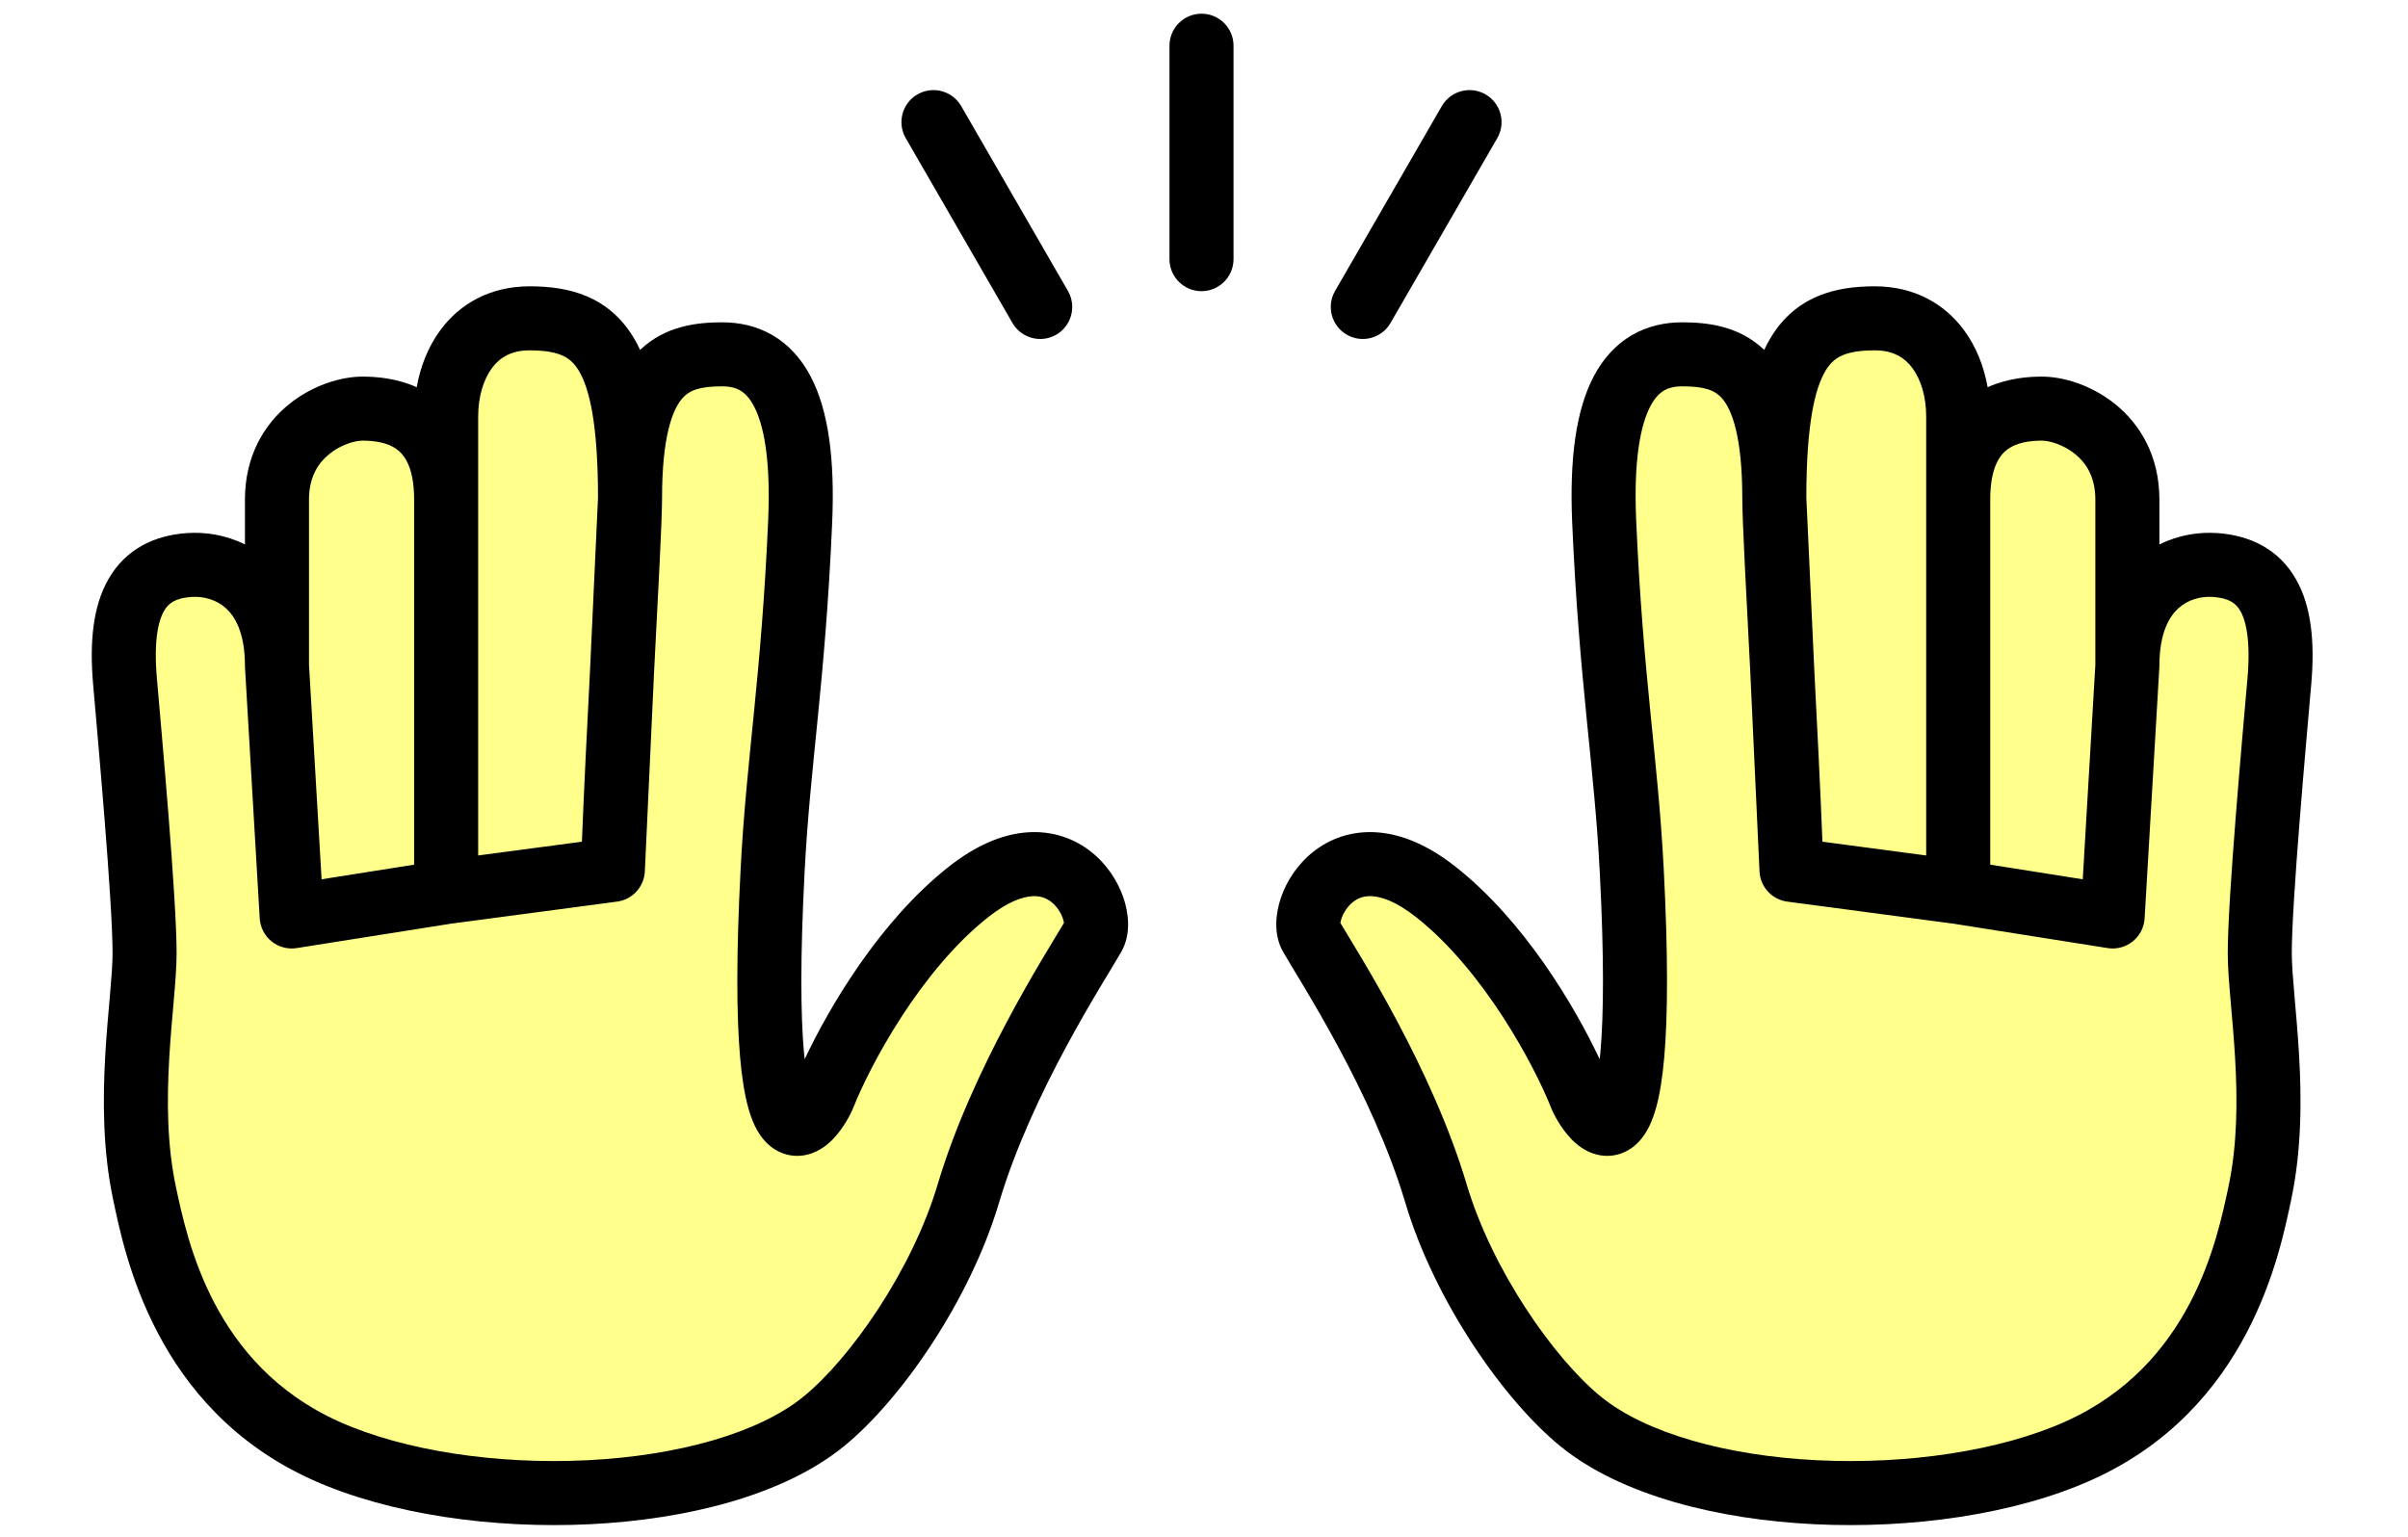
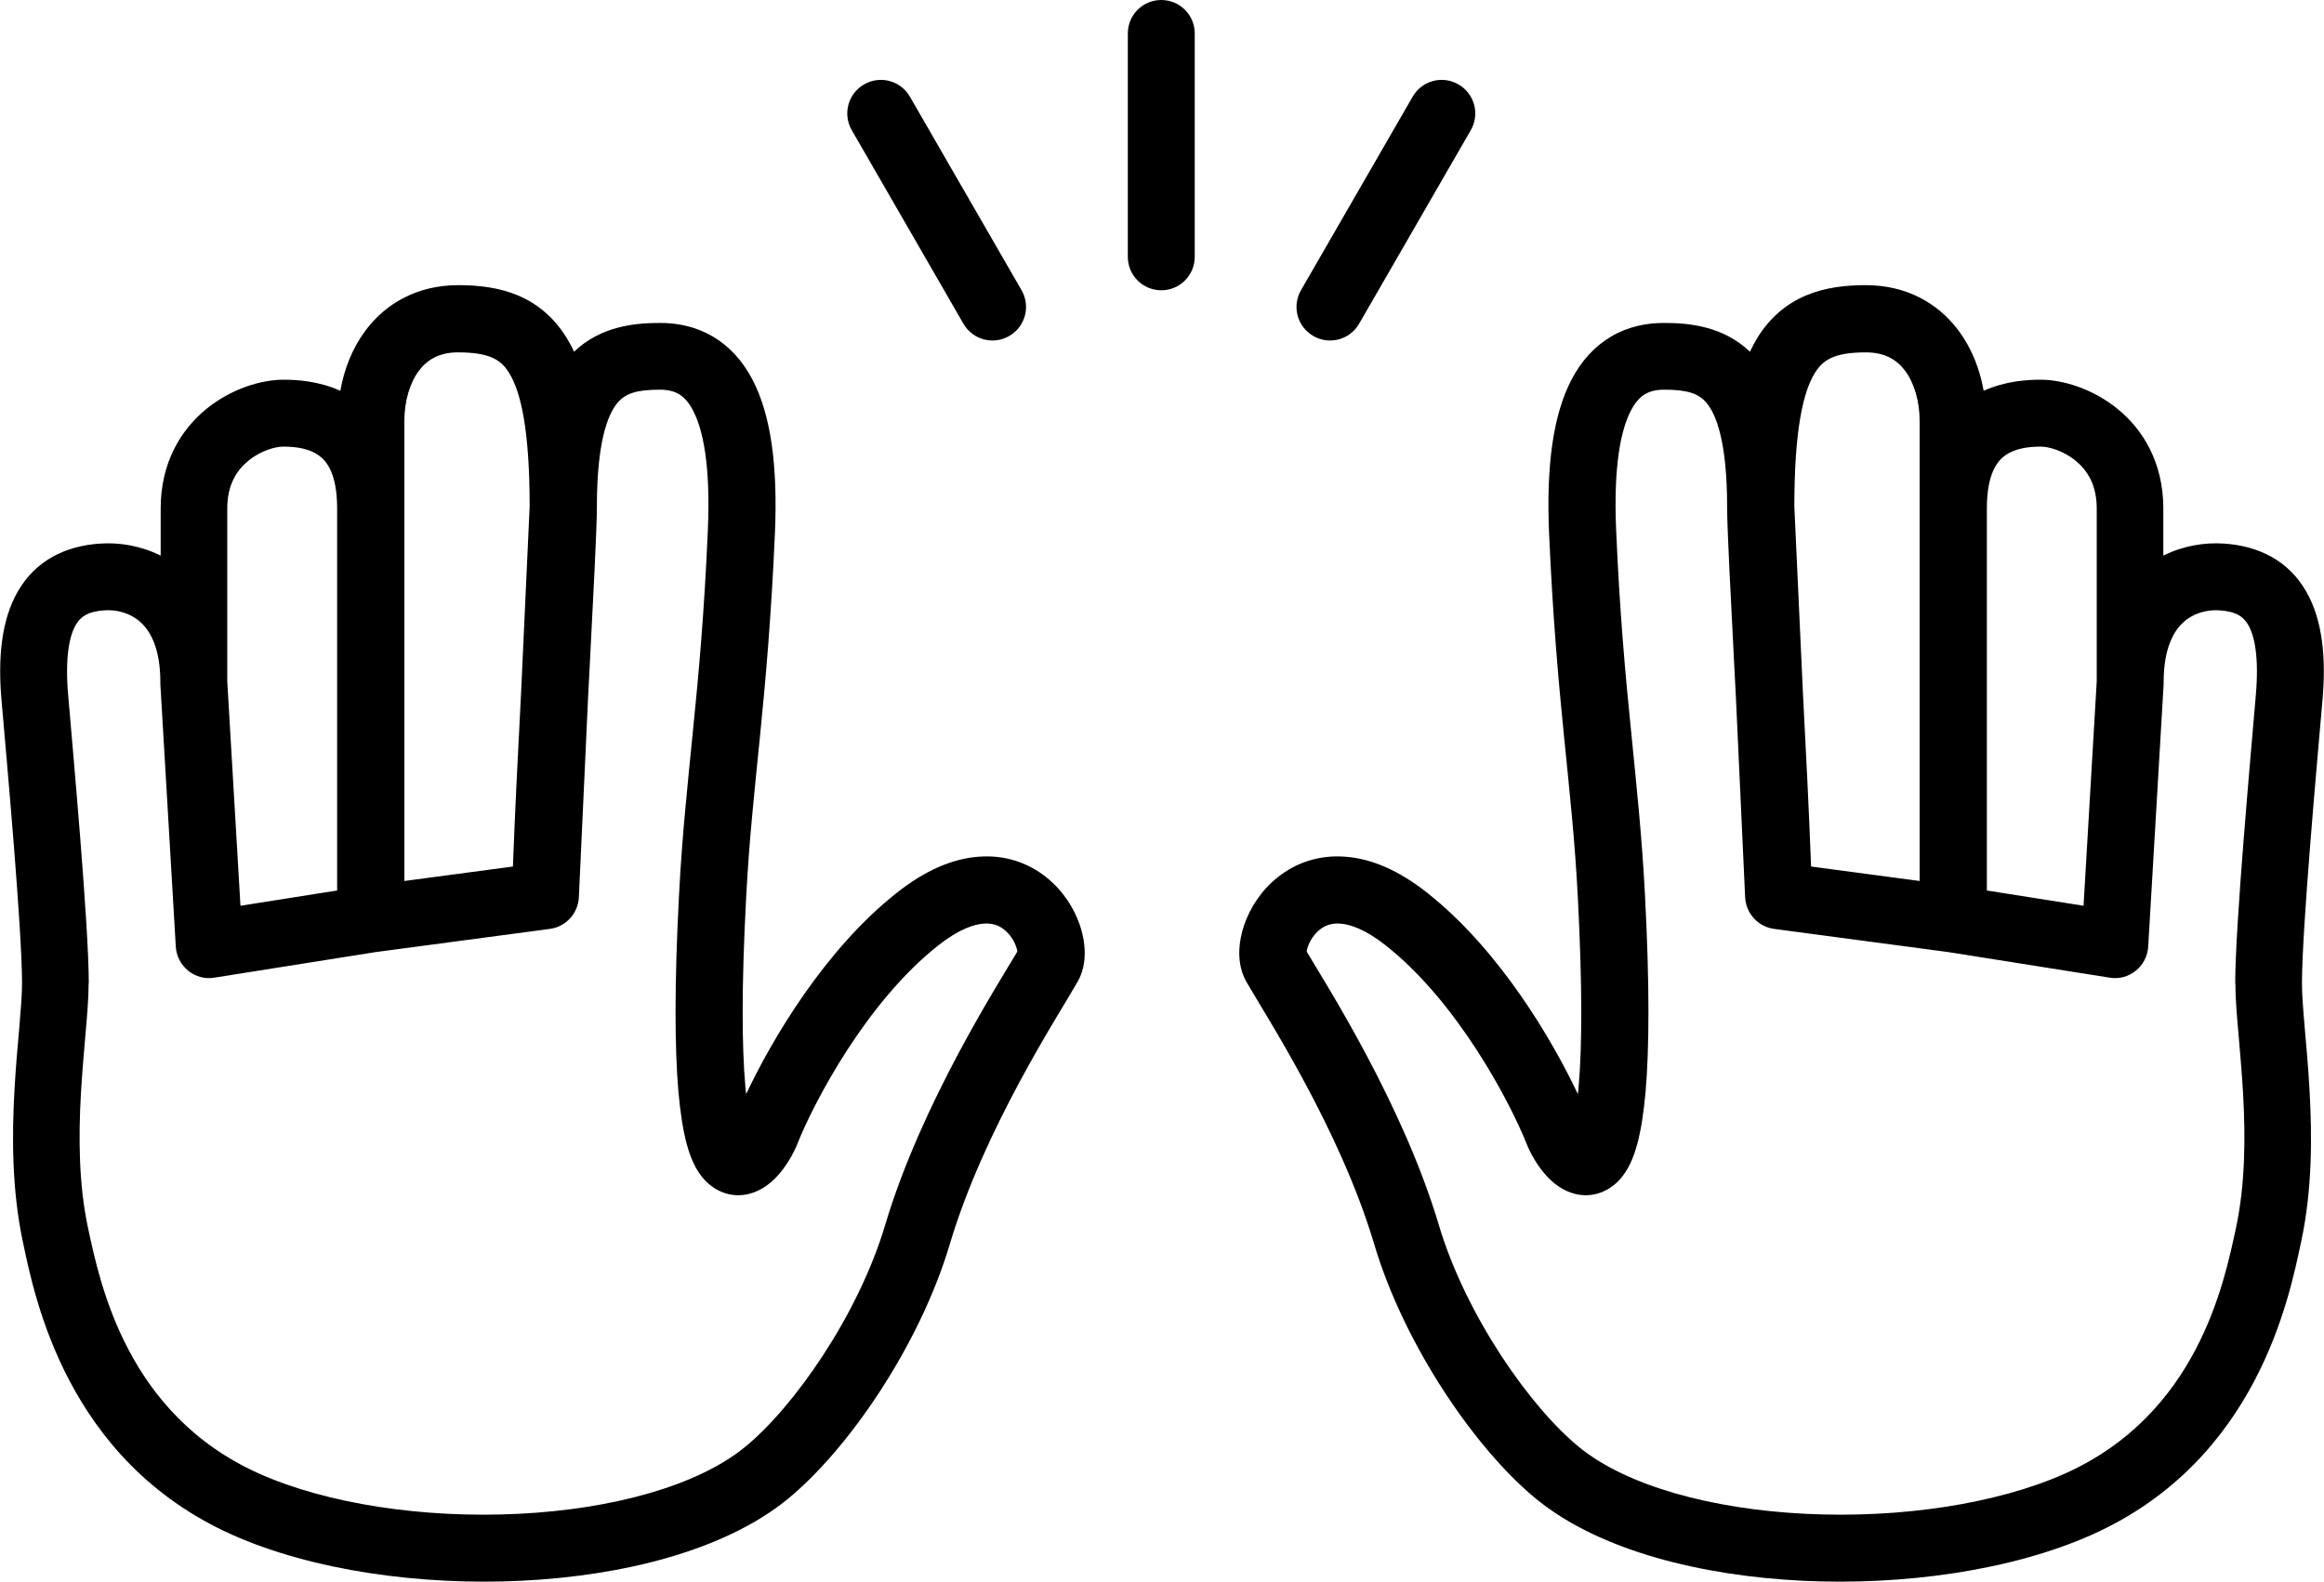
- <svg xmlns="http://www.w3.org/2000/svg" width="47" height="30" viewBox="0 0 148 100" fill="none">
-   <path d="M71.754 16.863V2.974C71.754 1.824 72.687 0.891 73.838 0.891C74.988 0.891 75.921 1.824 75.921 2.974V16.863C75.921 18.014 74.988 18.947 73.838 18.947C72.687 18.947 71.754 18.014 71.754 16.863Z" fill="black" />
-   <path d="M82.527 18.933L89.472 6.905C90.047 5.908 91.322 5.567 92.318 6.142C93.314 6.717 93.656 7.992 93.081 8.988L86.136 21.017C85.561 22.013 84.286 22.355 83.29 21.779C82.293 21.204 81.952 19.929 82.527 18.933Z" fill="black" />
-   <path d="M65.148 18.933L58.204 6.905C57.628 5.908 56.354 5.567 55.357 6.142C54.361 6.717 54.019 7.992 54.595 8.988L61.539 21.017C62.114 22.013 63.389 22.355 64.385 21.779C65.382 21.204 65.723 19.929 65.148 18.933Z" fill="black" />
-   <path d="M98.504 92.497C95.143 89.76 90.879 83.663 89.093 77.664C86.86 70.165 82.031 62.777 80.958 60.914C80.006 59.26 83.031 53.261 89.093 58.046C93.942 61.874 97.388 68.466 98.504 71.283C98.957 72.424 103.006 79.248 101.827 56.605C101.455 49.445 100.49 44.313 100.036 33.939C99.681 25.8 101.824 23.057 105.11 23.057C108.396 23.057 111.106 24.124 111.106 32.428C111.106 22.868 113.154 20.714 117.646 20.715C121.39 20.715 123.069 23.908 123.069 27.095V32.508C123.069 27.095 126.669 26.59 128.519 26.59C130.37 26.59 134.076 28.196 134.076 32.508V43.317C134.076 38.116 137.324 36.601 139.773 36.765C142.963 36.979 144.405 39.238 143.965 44.313C143.651 47.935 142.689 58.527 142.689 62.029C142.689 65.171 143.965 71.68 142.689 77.664C141.953 81.117 140.137 90.263 130.885 94.41C121.634 98.558 105.364 98.081 98.504 92.497Z" fill="#FFFF8B" />
-   <path d="M140.606 62.029C140.606 58.409 141.583 47.675 141.89 44.132C142.097 41.737 141.809 40.425 141.424 39.754C141.141 39.263 140.699 38.915 139.634 38.844C138.865 38.792 138.027 39.011 137.401 39.576C136.814 40.105 136.159 41.168 136.159 43.318L136.155 43.439L135.198 59.758C135.164 60.345 134.883 60.891 134.424 61.26C133.966 61.628 133.374 61.786 132.793 61.694L122.764 60.107L111.948 58.67C110.949 58.538 110.188 57.708 110.142 56.702L109.545 43.806L109.54 43.696C109.274 38.561 109.022 33.877 109.022 32.428C109.022 28.386 108.338 26.681 107.74 25.963C107.263 25.392 106.577 25.14 105.11 25.14C104.583 25.14 104.212 25.248 103.933 25.411C103.659 25.571 103.346 25.859 103.049 26.421C102.41 27.626 101.945 29.891 102.118 33.848C102.342 38.98 102.692 42.815 103.035 46.272C103.377 49.723 103.718 52.856 103.908 56.497C104.204 62.197 104.178 66.126 103.945 68.792C103.828 70.124 103.656 71.2 103.423 72.05C103.202 72.856 102.871 73.676 102.296 74.289C101.6 75.03 100.608 75.384 99.577 75.136C98.759 74.939 98.185 74.421 97.871 74.092C97.214 73.402 96.75 72.511 96.568 72.051C95.51 69.381 92.235 63.181 87.802 59.681C86.509 58.66 85.567 58.365 84.974 58.32C84.415 58.278 84.009 58.444 83.691 58.697C83.34 58.976 83.078 59.381 82.948 59.764C82.902 59.9 82.882 59.997 82.874 60.058C84.076 62.087 88.842 69.522 91.09 77.069C92.765 82.694 96.804 88.426 99.819 90.881C102.74 93.258 107.988 94.731 113.9 95.022C119.756 95.309 125.788 94.412 130.033 92.509C138.233 88.833 139.903 80.738 140.651 77.229C141.232 74.506 141.243 71.599 141.087 68.901C141.01 67.555 140.894 66.297 140.793 65.137C140.695 64.01 140.606 62.922 140.606 62.029ZM120.986 27.095C120.986 25.831 120.648 24.705 120.089 23.951C119.583 23.27 118.84 22.799 117.646 22.798C116.668 22.798 116.011 22.919 115.546 23.117C115.13 23.294 114.781 23.57 114.463 24.083C113.73 25.267 113.192 27.645 113.189 32.384L113.707 43.602C113.901 47.344 114.103 51.399 114.236 54.771L120.986 55.667V27.095ZM125.153 56.265L131.172 57.218L131.992 43.267V32.508C131.992 31.031 131.39 30.128 130.678 29.549C129.884 28.904 128.957 28.673 128.519 28.673C127.722 28.673 126.899 28.797 126.306 29.218C125.849 29.542 125.153 30.309 125.153 32.508V56.265ZM136.159 35.428C137.406 34.807 138.74 34.608 139.912 34.687C142.037 34.829 143.91 35.718 145.037 37.678C146.06 39.459 146.273 41.814 146.041 44.493C145.72 48.195 144.772 58.646 144.772 62.029C144.772 62.708 144.843 63.612 144.944 64.776C145.042 65.907 145.165 67.239 145.247 68.661C145.411 71.499 145.422 74.838 144.727 78.099C144.002 81.495 142.041 91.692 131.738 96.311C126.731 98.555 120.002 99.494 113.696 99.184C107.445 98.877 101.128 97.319 97.189 94.112C93.481 91.094 88.994 84.631 87.096 78.259C84.953 71.062 80.311 63.965 79.153 61.953C78.471 60.769 78.684 59.363 79.002 58.426C79.361 57.369 80.055 56.263 81.099 55.434C82.176 54.578 83.604 54.038 85.288 54.165C86.937 54.289 88.646 55.039 90.383 56.411C94.854 59.94 98.134 65.508 99.742 68.923C99.759 68.766 99.779 68.602 99.794 68.43C100.003 66.043 100.039 62.334 99.747 56.713C99.564 53.194 99.236 50.181 98.889 46.683C98.543 43.19 98.184 39.271 97.955 34.03C97.772 29.848 98.201 26.672 99.367 24.471C99.972 23.33 100.79 22.422 101.83 21.814C102.866 21.209 103.995 20.974 105.11 20.974C106.759 20.974 108.813 21.206 110.448 22.768C110.593 22.458 110.75 22.165 110.921 21.89C111.676 20.67 112.681 19.808 113.912 19.284C115.095 18.779 116.378 18.631 117.646 18.631C120.195 18.631 122.165 19.756 123.435 21.468C124.257 22.576 124.75 23.878 124.985 25.198C126.338 24.588 127.691 24.507 128.519 24.507C129.933 24.507 131.784 25.079 133.305 26.315C134.908 27.618 136.159 29.673 136.159 32.508V35.428Z" fill="black" />
-   <path d="M49.258 92.497C52.62 89.76 56.883 83.663 58.67 77.664C60.903 70.165 65.732 62.777 66.805 60.914C67.757 59.26 64.731 53.261 58.67 58.046C53.82 61.874 50.375 68.466 49.258 71.283C48.806 72.424 44.757 79.248 45.935 56.605C46.308 49.445 47.273 44.313 47.726 33.939C48.082 25.8 45.938 23.057 42.652 23.057C39.367 23.057 36.657 24.124 36.657 32.428C36.657 22.868 34.609 20.714 30.117 20.715C26.373 20.715 24.693 23.908 24.693 27.095V32.508C24.693 27.095 21.094 26.59 19.243 26.59C17.392 26.59 13.687 28.196 13.687 32.508V43.317C13.687 38.116 10.439 36.601 7.99 36.765C4.799 36.979 3.357 39.238 3.797 44.313C4.111 47.935 5.073 58.527 5.073 62.029C5.073 65.171 3.797 71.68 5.073 77.664C5.81 81.117 7.626 90.263 16.877 94.41C26.129 98.558 42.399 98.081 49.258 92.497Z" fill="#FFFF8B" />
-   <path d="M7.157 62.029C7.157 58.409 6.18 47.675 5.873 44.132C5.665 41.737 5.954 40.425 6.339 39.754C6.621 39.263 7.063 38.915 8.128 38.844C8.898 38.792 9.736 39.011 10.362 39.576C10.948 40.105 11.603 41.168 11.603 43.318L11.607 43.439L12.564 59.758C12.599 60.345 12.88 60.891 13.338 61.26C13.796 61.628 14.389 61.786 14.97 61.694L24.999 60.107L35.814 58.67C36.814 58.538 37.574 57.708 37.621 56.702L38.217 43.806L38.223 43.696C38.489 38.561 38.74 33.877 38.74 32.428C38.74 28.386 39.425 26.681 40.023 25.963C40.5 25.392 41.185 25.14 42.652 25.14C43.179 25.14 43.551 25.248 43.83 25.411C44.104 25.571 44.416 25.859 44.714 26.421C45.352 27.626 45.817 29.891 45.645 33.848C45.42 38.98 45.07 42.815 44.728 46.272C44.385 49.723 44.044 52.856 43.855 56.497C43.558 62.197 43.585 66.126 43.818 68.792C43.934 70.124 44.107 71.2 44.34 72.05C44.56 72.856 44.891 73.676 45.466 74.289C46.163 75.03 47.155 75.384 48.185 75.136C49.003 74.939 49.578 74.421 49.892 74.092C50.548 73.402 51.012 72.511 51.194 72.051C52.253 69.381 55.527 63.181 59.96 59.681C61.254 58.66 62.196 58.365 62.789 58.32C63.348 58.278 63.753 58.444 64.072 58.697C64.422 58.976 64.684 59.381 64.815 59.764C64.861 59.9 64.88 59.997 64.888 60.058C63.687 62.087 58.92 69.522 56.673 77.069C54.998 82.694 50.959 88.426 47.943 90.881C45.023 93.258 39.775 94.731 33.862 95.022C28.007 95.309 21.975 94.412 17.73 92.509C9.53 88.833 7.86 80.738 7.111 77.229C6.531 74.506 6.52 71.599 6.675 68.901C6.753 67.555 6.868 66.297 6.969 65.137C7.067 64.01 7.157 62.922 7.157 62.029ZM26.777 27.095C26.777 25.831 27.115 24.705 27.674 23.951C28.179 23.27 28.922 22.799 30.117 22.798C31.094 22.798 31.752 22.919 32.216 23.117C32.633 23.294 32.982 23.57 33.3 24.083C34.033 25.267 34.571 27.645 34.574 32.384L34.055 43.602C33.861 47.344 33.659 51.399 33.526 54.771L26.777 55.667V27.095ZM22.61 56.265L16.59 57.218L15.771 43.267V32.508C15.771 31.031 16.373 30.128 17.085 29.549C17.879 28.904 18.806 28.673 19.243 28.673C20.041 28.673 20.863 28.797 21.456 29.218C21.913 29.542 22.61 30.309 22.61 32.508V56.265ZM11.603 35.428C10.357 34.807 9.023 34.608 7.85 34.687C5.725 34.829 3.852 35.718 2.726 37.678C1.703 39.459 1.489 41.814 1.722 44.493C2.042 48.195 2.99 58.646 2.99 62.029C2.99 62.708 2.92 63.612 2.819 64.776C2.72 65.907 2.597 67.239 2.515 68.661C2.352 71.499 2.34 74.838 3.036 78.099C3.76 81.495 5.722 91.692 16.024 96.311C21.031 98.555 27.76 99.494 34.067 99.184C40.317 98.877 46.635 97.319 50.574 94.112C54.282 91.094 58.769 84.631 60.666 78.259C62.81 71.062 67.452 63.965 68.61 61.953C69.292 60.769 69.079 59.363 68.761 58.426C68.402 57.369 67.707 56.263 66.663 55.434C65.587 54.578 64.158 54.038 62.475 54.165C60.826 54.289 59.116 55.039 57.379 56.411C52.908 59.94 49.628 65.508 48.02 68.923C48.004 68.766 47.983 68.602 47.968 68.43C47.76 66.043 47.723 62.334 48.016 56.713C48.199 53.194 48.527 50.181 48.874 46.683C49.22 43.19 49.578 39.271 49.808 34.03C49.99 29.848 49.561 26.672 48.395 24.471C47.791 23.33 46.973 22.422 45.932 21.814C44.896 21.209 43.768 20.974 42.652 20.974C41.004 20.974 38.95 21.206 37.314 22.768C37.17 22.458 37.013 22.165 36.842 21.89C36.086 20.67 35.082 19.808 33.851 19.284C32.668 18.779 31.385 18.631 30.117 18.631C27.568 18.631 25.598 19.756 24.328 21.468C23.506 22.576 23.012 23.878 22.777 25.198C21.425 24.588 20.072 24.507 19.243 24.507C17.83 24.507 15.979 25.079 14.457 26.315C12.854 27.618 11.603 29.673 11.603 32.508V35.428Z" fill="black" />
+ <svg xmlns="http://www.w3.org/2000/svg" viewBox="0 0 144.49 98.35" fill="none">
+   <path fill="currentColor" d="M70.12,15.97V2.08c0-1.15.93-2.08,2.08-2.08s2.08.93,2.08,2.08v13.89c0,1.15-.93,2.08-2.08,2.08s-2.08-.93-2.08-2.08Z" />
+   <path fill="currentColor" d="M80.89,18.04l6.94-12.03c.58-1,1.85-1.34,2.85-.76,1,.58,1.34,1.85.76,2.85l-6.94,12.03c-.58,1-1.85,1.34-2.85.76-1-.58-1.34-1.85-.76-2.85Z" />
+   <path fill="currentColor" d="M63.51,18.04l-6.94-12.03c-.58-1-1.85-1.34-2.85-.76-1,.58-1.34,1.85-.76,2.85l6.94,12.03c.58,1,1.85,1.34,2.85.76,1-.58,1.34-1.85.76-2.85Z" />
+   <path fill="currentColor" d="M138.97,61.14c0-3.62.98-14.35,1.28-17.9.21-2.39-.08-3.71-.47-4.38-.28-.49-.72-.84-1.79-.91-.77-.05-1.61.17-2.23.73-.59.53-1.24,1.59-1.24,3.74v.12s-.96,16.32-.96,16.32c-.03.59-.32,1.13-.77,1.5-.46.37-1.05.53-1.63.43l-10.03-1.59-10.82-1.44c-1-.13-1.76-.96-1.81-1.97l-.58-12.57c-.03-.51-.05-1.02-.08-1.52-.24-4.69-.46-8.83-.46-10.19,0-4.04-.68-5.75-1.28-6.46-.48-.57-1.16-.82-2.63-.82-.53,0-.9.11-1.18.27-.27.16-.59.45-.88,1.01-.64,1.2-1.1,3.47-.93,7.43.22,5.13.57,8.97.92,12.42.34,3.45.68,6.58.87,10.23.3,5.7.27,9.63.04,12.3-.12,1.33-.29,2.41-.52,3.26-.22.81-.55,1.63-1.13,2.24-.7.74-1.69,1.1-2.72.85-.82-.2-1.39-.71-1.71-1.04-.66-.69-1.12-1.58-1.3-2.04-1.06-2.67-4.33-8.87-8.77-12.37-1.29-1.02-2.24-1.32-2.83-1.36-.56-.04-.96.12-1.28.38-.35.28-.61.68-.74,1.07-.05.14-.07.23-.07.29,1.2,2.03,5.97,9.46,8.22,17.01,1.68,5.63,5.71,11.36,8.73,13.81,2.92,2.38,8.17,3.85,14.08,4.14,5.86.29,11.89-.61,16.13-2.51,8.2-3.68,9.87-11.77,10.62-15.28.58-2.72.59-5.63.44-8.33-.08-1.35-.19-2.6-.29-3.76-.1-1.13-.19-2.22-.19-3.11ZM119.35,26.2c0-1.26-.34-2.39-.9-3.14-.51-.68-1.25-1.15-2.44-1.15-.98,0-1.64.12-2.1.32-.42.18-.76.45-1.08.97-.73,1.18-1.27,3.56-1.27,8.3l.53,11.52c.19,3.66.39,7.58.51,10.86l6.75.9v-28.57ZM123.52,55.37l6.02.95.82-13.95v-10.76c0-1.48-.6-2.38-1.31-2.96-.79-.65-1.72-.88-2.16-.88-.8,0-1.62.12-2.21.54-.46.32-1.15,1.09-1.15,3.29v23.76ZM134.52,34.54c1.25-.62,2.58-.82,3.75-.74,2.12.14,4,1.03,5.12,2.99,1.02,1.78,1.24,4.14,1,6.81-.32,3.7-1.27,14.15-1.27,17.54,0,.68.07,1.58.17,2.75.1,1.13.22,2.46.3,3.88.16,2.84.18,6.18-.52,9.44-.73,3.4-2.69,13.59-12.99,18.21-5.01,2.24-11.74,3.18-18.04,2.87-6.25-.31-12.57-1.86-16.51-5.07-3.71-3.02-8.19-9.48-10.09-15.85-2.14-7.2-6.79-14.29-7.94-16.31-.68-1.18-.47-2.59-.15-3.53.36-1.06,1.05-2.16,2.1-2.99,1.08-.86,2.51-1.4,4.19-1.27,1.65.12,3.36.87,5.1,2.25,4.47,3.53,7.75,9.1,9.36,12.51.02-.16.04-.32.05-.49.21-2.39.24-6.1-.05-11.72-.18-3.52-.51-6.53-.86-10.03-.35-3.49-.7-7.41-.93-12.65-.18-4.18.25-7.36,1.41-9.56.6-1.14,1.42-2.05,2.46-2.66,1.04-.61,2.17-.84,3.28-.84,1.65,0,3.7.23,5.34,1.79.15-.31.3-.6.47-.88.76-1.22,1.76-2.08,2.99-2.61,1.18-.5,2.47-.65,3.73-.65,2.55,0,4.52,1.13,5.79,2.84.82,1.11,1.32,2.41,1.55,3.73,1.35-.61,2.71-.69,3.53-.69,1.41,0,3.26.57,4.79,1.81,1.6,1.3,2.85,3.36,2.85,6.19v2.92Z" />
+   <path fill="currentColor" d="M5.52,61.14c0-3.62-.98-14.35-1.28-17.9-.21-2.39.08-3.71.47-4.38.28-.49.72-.84,1.79-.91.77-.05,1.61.17,2.23.73.59.53,1.24,1.59,1.24,3.74v.12s.96,16.32.96,16.32c.03.59.32,1.13.77,1.5.46.37,1.05.53,1.63.43l10.03-1.59,10.82-1.44c1-.13,1.76-.96,1.81-1.97l.58-12.57c.03-.51.05-1.02.08-1.52.24-4.69.46-8.83.46-10.19,0-4.04.68-5.75,1.28-6.46.48-.57,1.16-.82,2.63-.82.53,0,.9.11,1.18.27.27.16.59.45.88,1.01.64,1.2,1.1,3.47.93,7.43-.22,5.13-.57,8.97-.92,12.42-.34,3.45-.68,6.58-.87,10.23-.3,5.7-.27,9.63-.04,12.3.12,1.33.29,2.41.52,3.26.22.81.55,1.63,1.13,2.24.7.74,1.69,1.1,2.72.85.82-.2,1.39-.71,1.71-1.04.66-.69,1.12-1.58,1.3-2.04,1.06-2.67,4.33-8.87,8.77-12.37,1.29-1.02,2.24-1.32,2.83-1.36.56-.04.96.12,1.28.38.35.28.61.68.74,1.07.05.14.07.23.07.29-1.2,2.03-5.97,9.46-8.22,17.01-1.68,5.63-5.71,11.36-8.73,13.81-2.92,2.38-8.17,3.85-14.08,4.14-5.86.29-11.89-.61-16.13-2.51-8.2-3.68-9.87-11.77-10.62-15.28-.58-2.72-.59-5.63-.44-8.33.08-1.35.19-2.6.29-3.76.1-1.13.19-2.22.19-3.11ZM25.14,26.2c0-1.26.34-2.39.9-3.14.51-.68,1.25-1.15,2.44-1.15.98,0,1.64.12,2.1.32.42.18.77.45,1.08.97.73,1.18,1.27,3.56,1.27,8.3l-.53,11.52c-.19,3.66-.39,7.58-.51,10.86l-6.75.9v-28.57ZM20.97,55.37l-6.02.95-.82-13.95v-10.76c0-1.48.6-2.38,1.31-2.96.79-.65,1.72-.88,2.16-.88.8,0,1.62.12,2.21.54.46.32,1.15,1.09,1.15,3.29v23.76ZM9.97,34.54c-1.25-.62-2.58-.82-3.75-.74-2.12.14-4,1.03-5.12,2.99-1.02,1.78-1.24,4.14-1,6.81.32,3.7,1.27,14.15,1.27,17.54,0,.68-.07,1.58-.17,2.75-.1,1.13-.22,2.46-.3,3.88-.16,2.84-.17,6.18.52,9.44.72,3.4,2.69,13.59,12.99,18.21,5.01,2.24,11.74,3.18,18.04,2.87,6.25-.31,12.57-1.86,16.51-5.07,3.71-3.02,8.19-9.48,10.09-15.85,2.14-7.2,6.79-14.29,7.94-16.31.68-1.18.47-2.59.15-3.53-.36-1.06-1.05-2.16-2.1-2.99-1.08-.86-2.5-1.4-4.19-1.27-1.65.12-3.36.87-5.1,2.25-4.47,3.53-7.75,9.1-9.36,12.51-.02-.16-.04-.32-.05-.49-.21-2.39-.25-6.1.05-11.72.18-3.52.51-6.53.86-10.03.35-3.49.7-7.41.93-12.65.18-4.18-.25-7.36-1.41-9.56-.6-1.14-1.42-2.05-2.46-2.66-1.04-.61-2.16-.84-3.28-.84-1.65,0-3.7.23-5.34,1.79-.14-.31-.3-.6-.47-.88-.76-1.22-1.76-2.08-2.99-2.61-1.18-.5-2.47-.65-3.73-.65-2.55,0-4.52,1.13-5.79,2.84-.82,1.11-1.32,2.41-1.55,3.73-1.35-.61-2.71-.69-3.53-.69-1.41,0-3.26.57-4.79,1.81-1.6,1.3-2.85,3.36-2.85,6.19v2.92Z" />
</svg>
